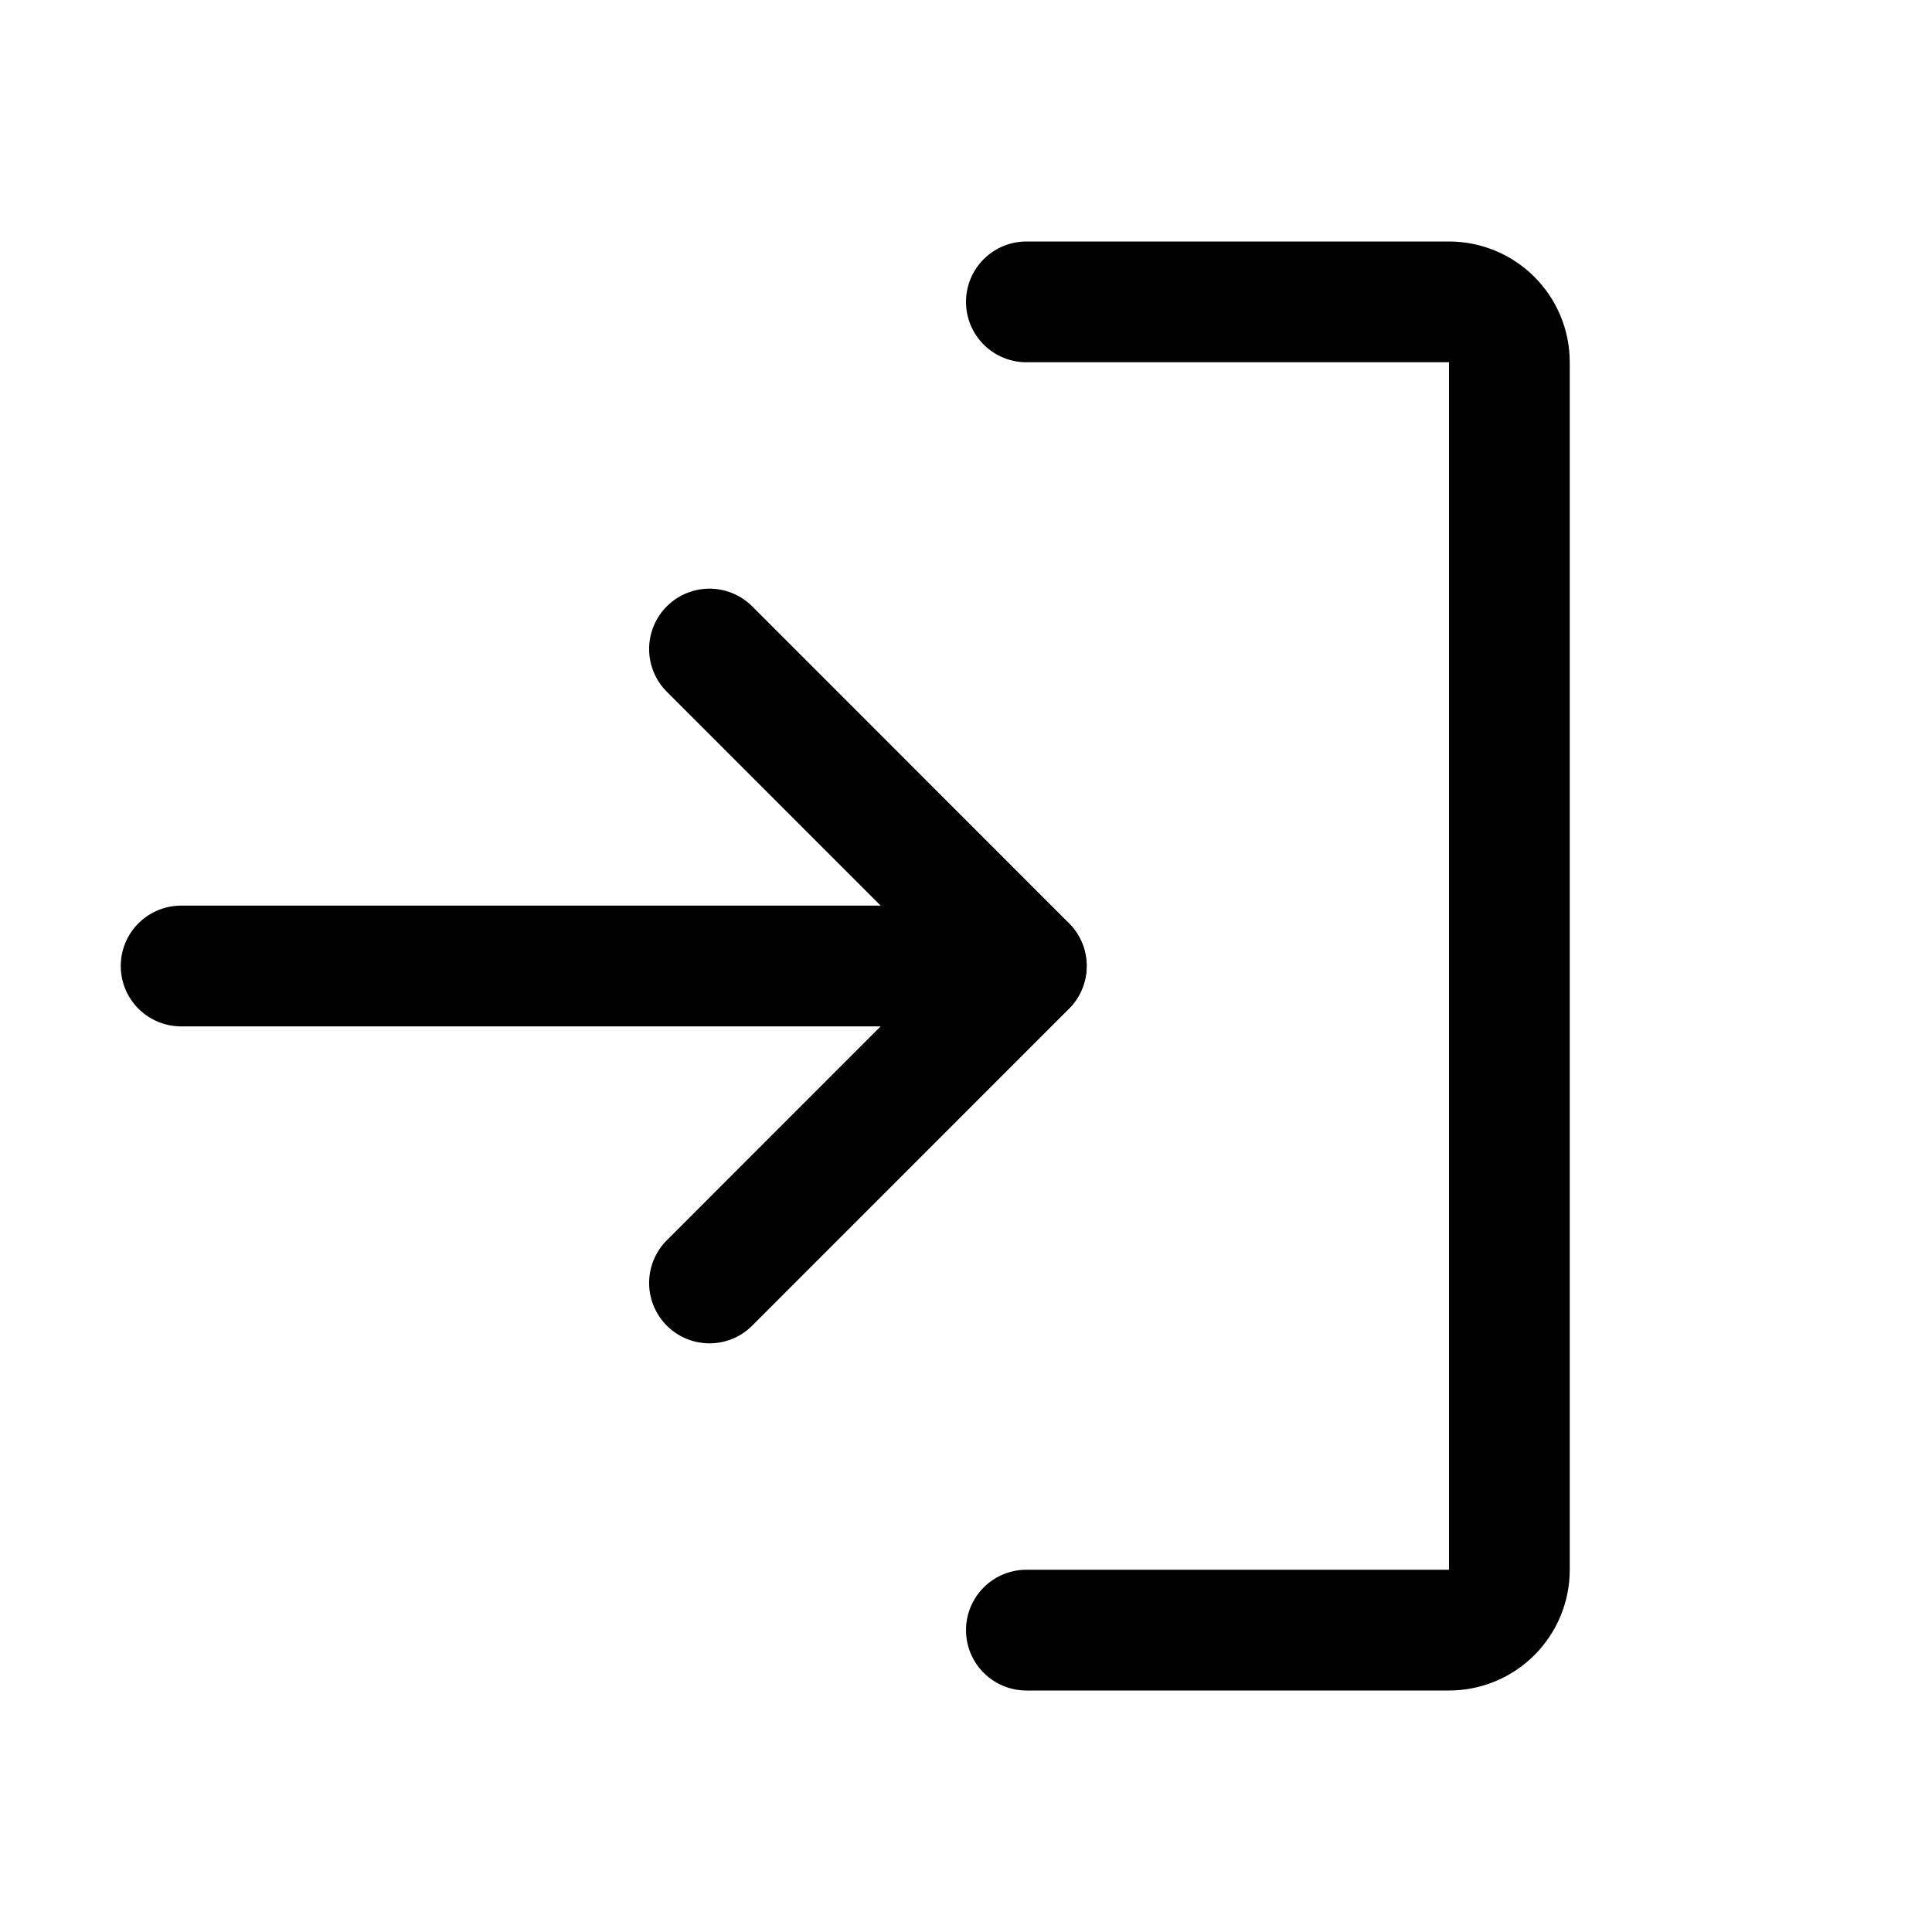
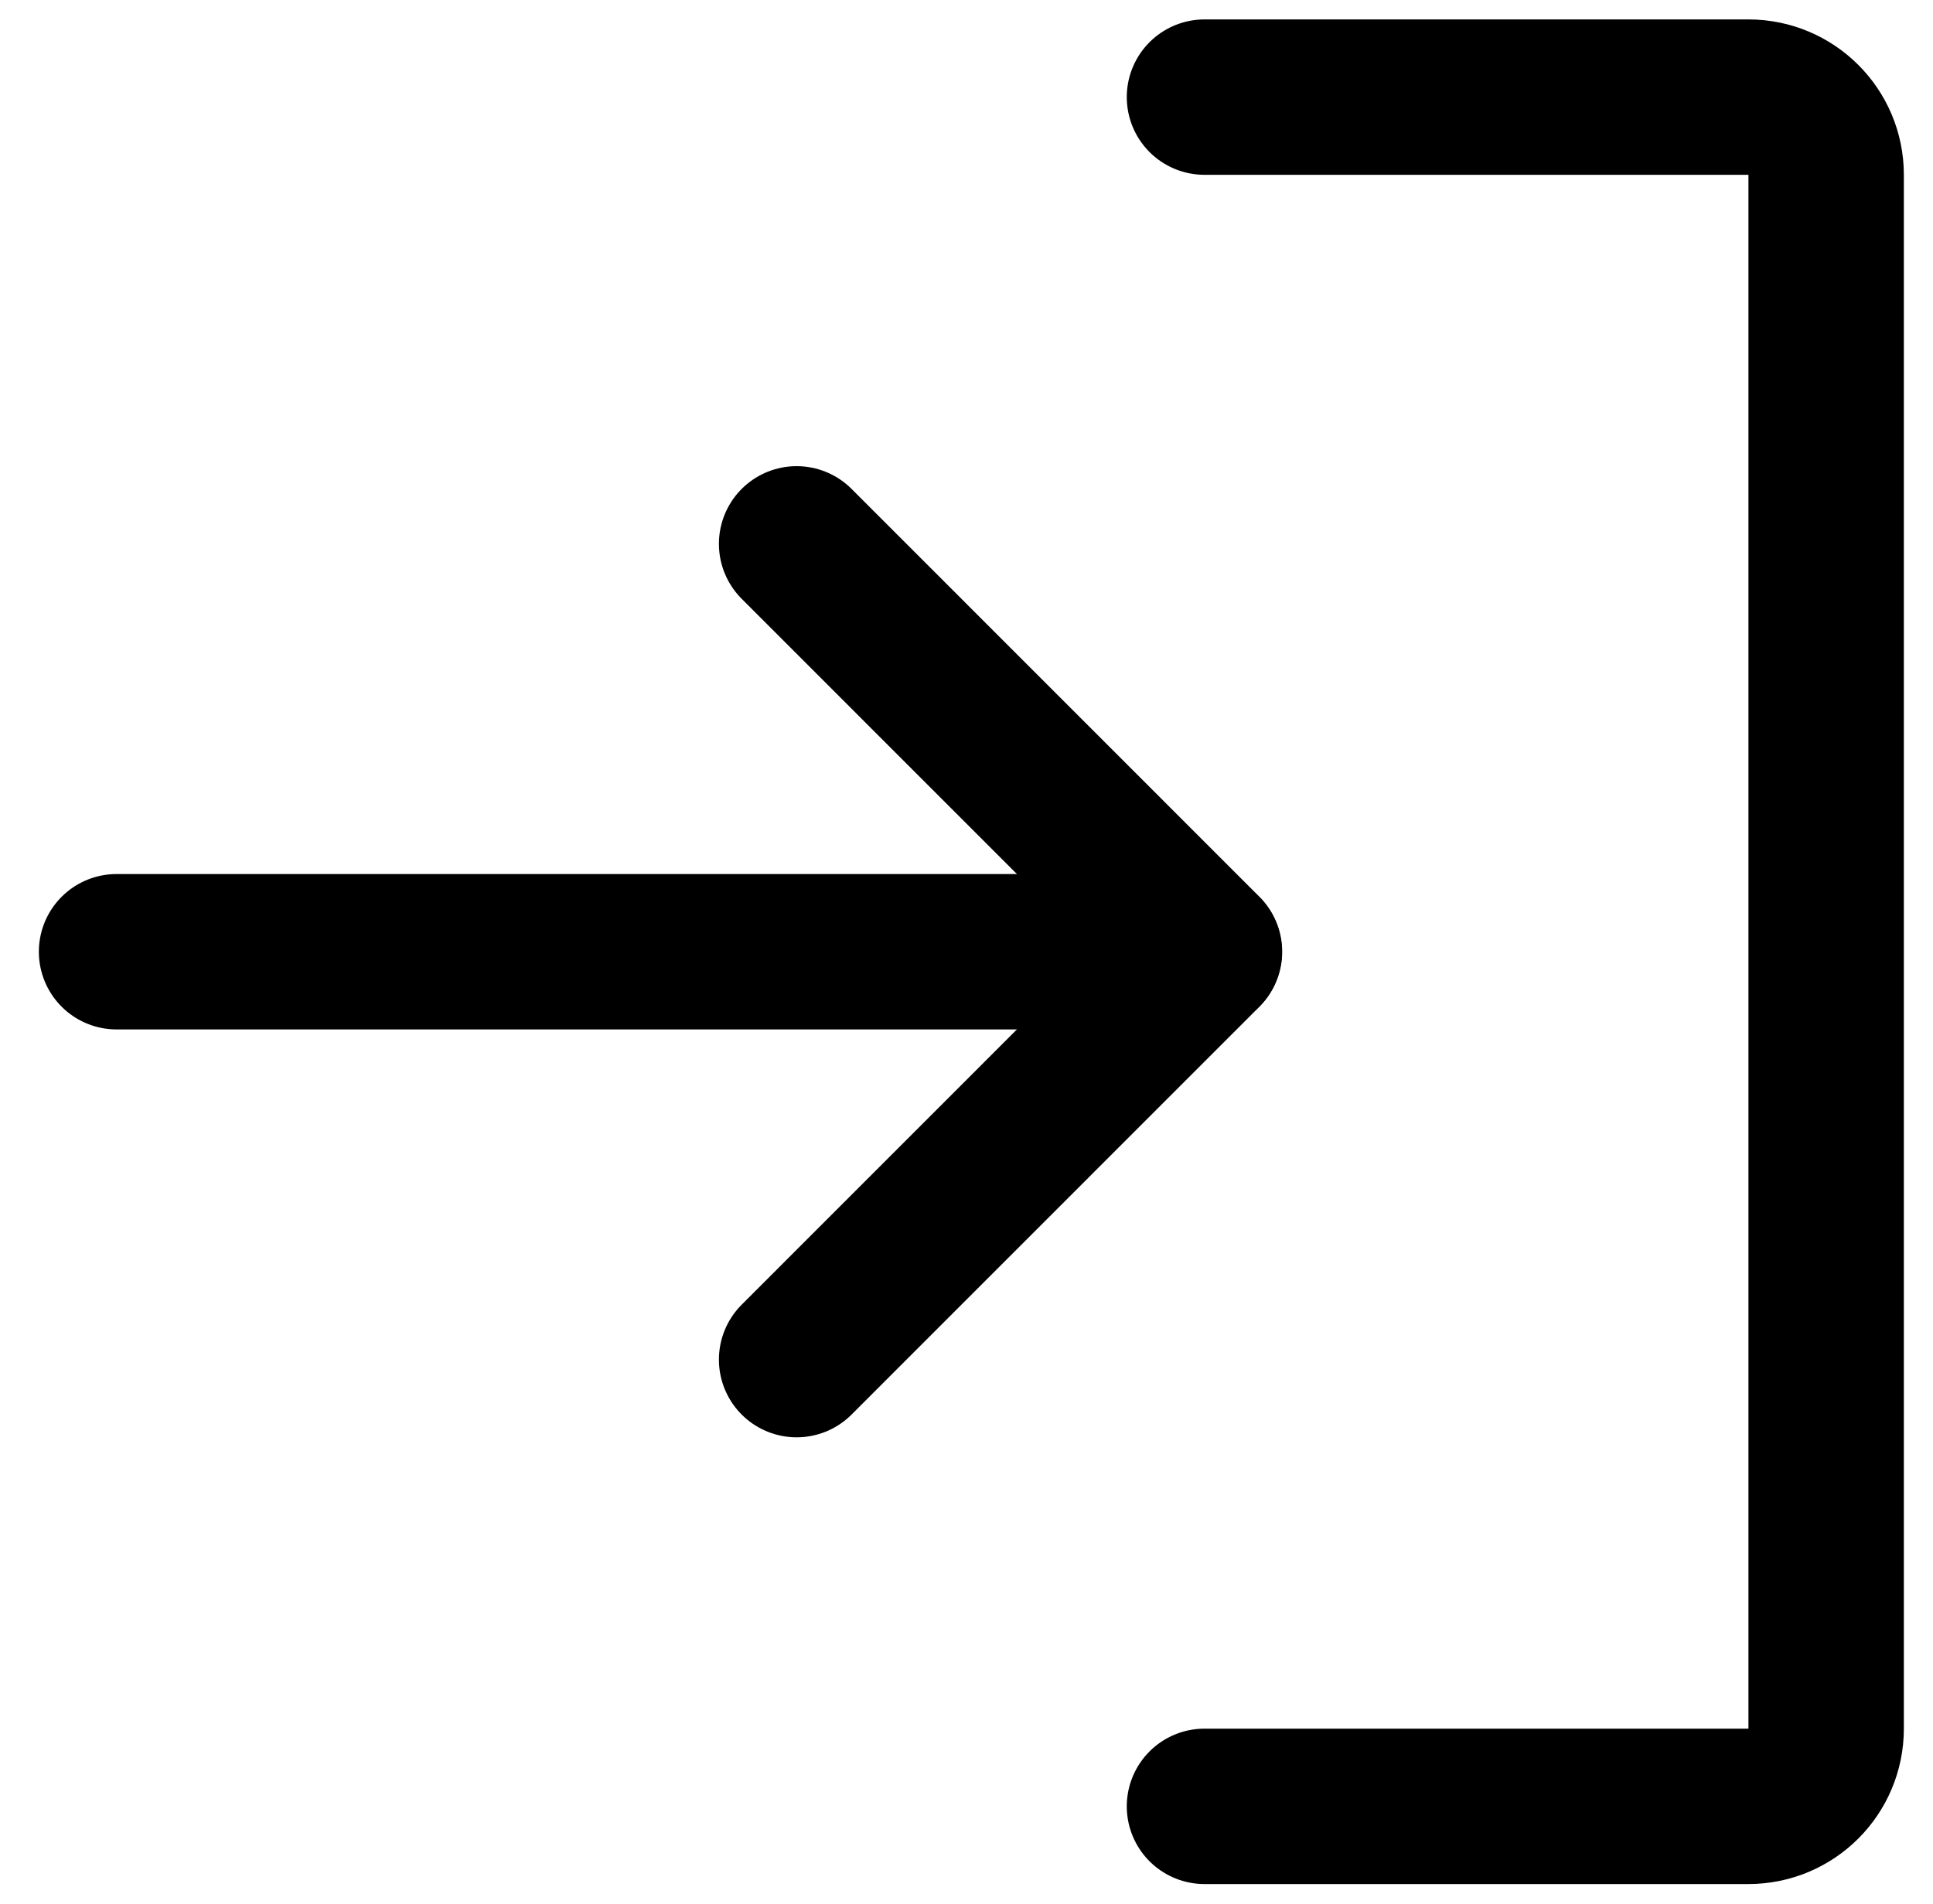
- <svg xmlns="http://www.w3.org/2000/svg" viewBox="0 0 256 256">
-   <rect width="256" height="256" fill="none" />
-   <polyline fill="none" stroke="#000" stroke-linecap="round" stroke-linejoin="round" stroke-width="16" points="94.011 170 136 128 94.011 86" />
-   <line x1="24" x2="135.971" y1="128" y2="128" fill="none" stroke="#000" stroke-linecap="round" stroke-linejoin="round" stroke-width="16" />
-   <path fill="none" stroke="#000" stroke-linecap="round" stroke-linejoin="round" stroke-width="16" d="M136,40h56a8,8,0,0,1,8,8V208a8,8,0,0,1-8,8H136" />
+ <svg xmlns="http://www.w3.org/2000/svg" width="199" height="196" viewBox="0 0 199 196">
+   <g>
+     <rect stroke="null" x="0" y="0" fill="none" height="196" width="199" />
+     <polyline points="82.011,140 124,98 82.011,56 " stroke-width="16" stroke-linejoin="round" stroke-linecap="round" stroke="#000" fill="none" />
+     <line stroke-width="16" stroke-linejoin="round" stroke-linecap="round" stroke="#000" fill="none" y2="98" y1="98" x2="123.971" x1="12" />
+     <path id="svg_4" d="m124,10l56,0a8,8 0 0 1 8,8l0,160a8,8 0 0 1 -8,8l-56,0" stroke-width="16" stroke-linejoin="round" stroke-linecap="round" stroke="#000" fill="none" />
+   </g>
</svg>
